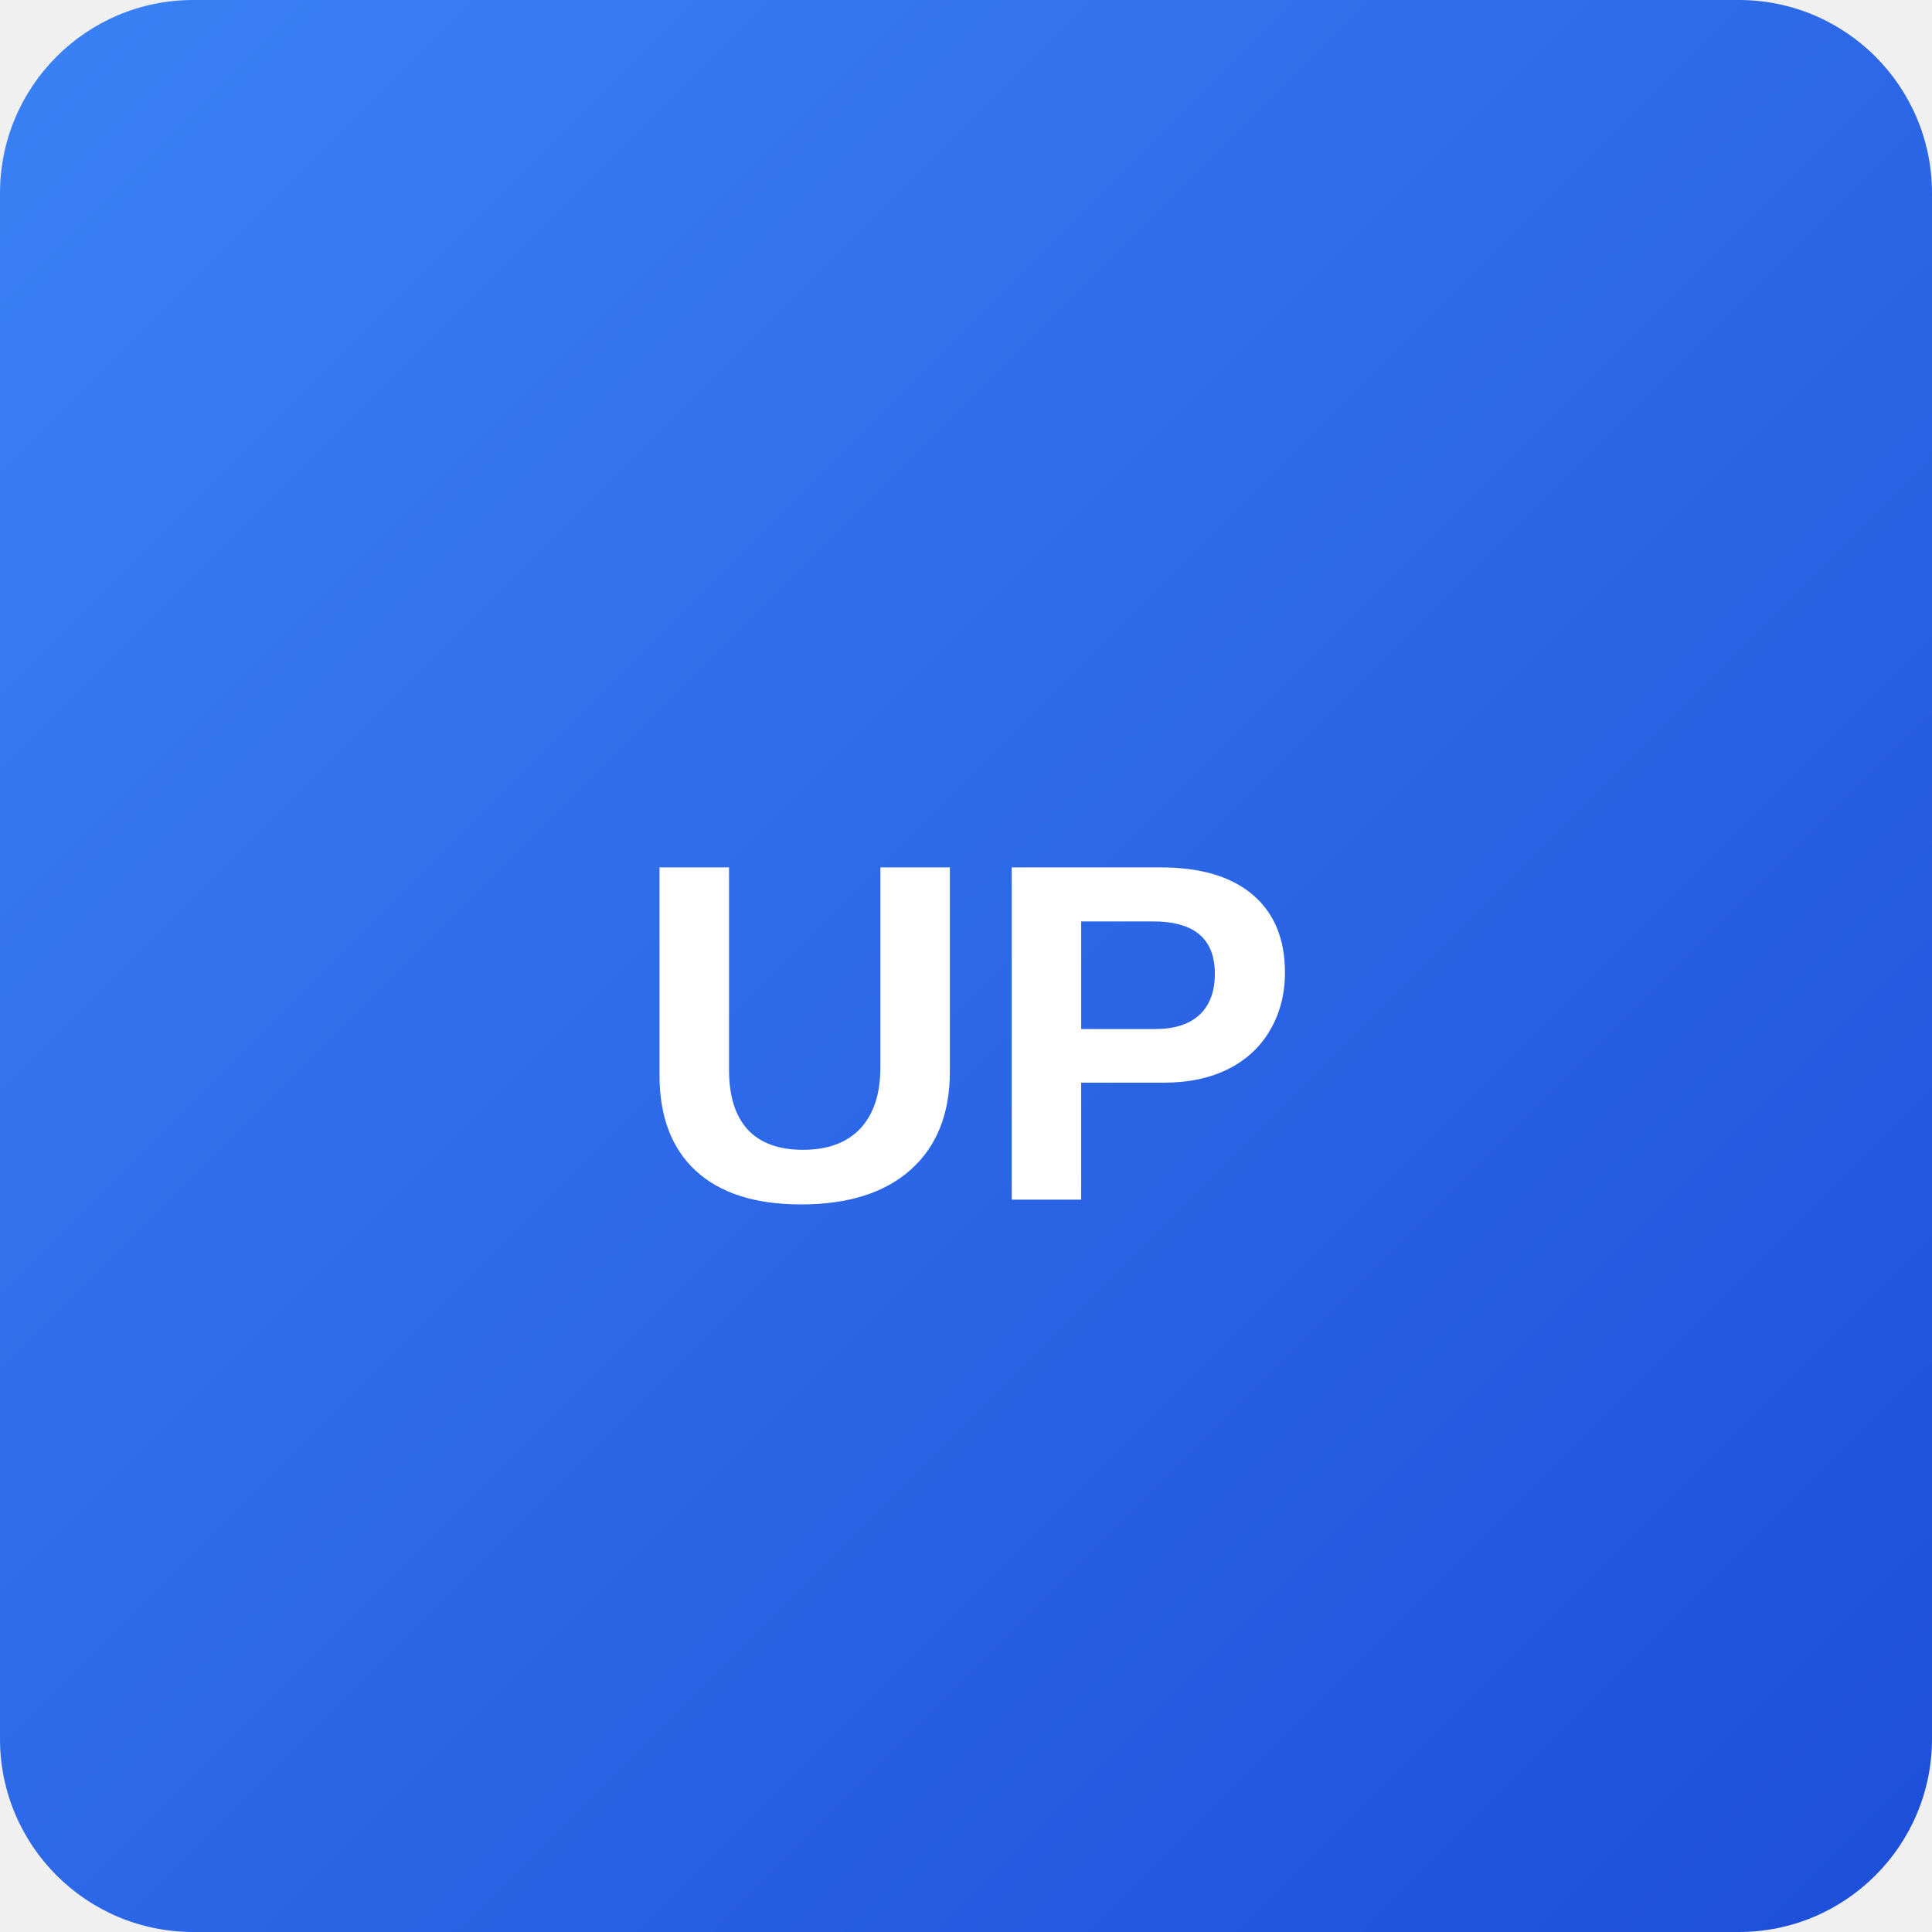
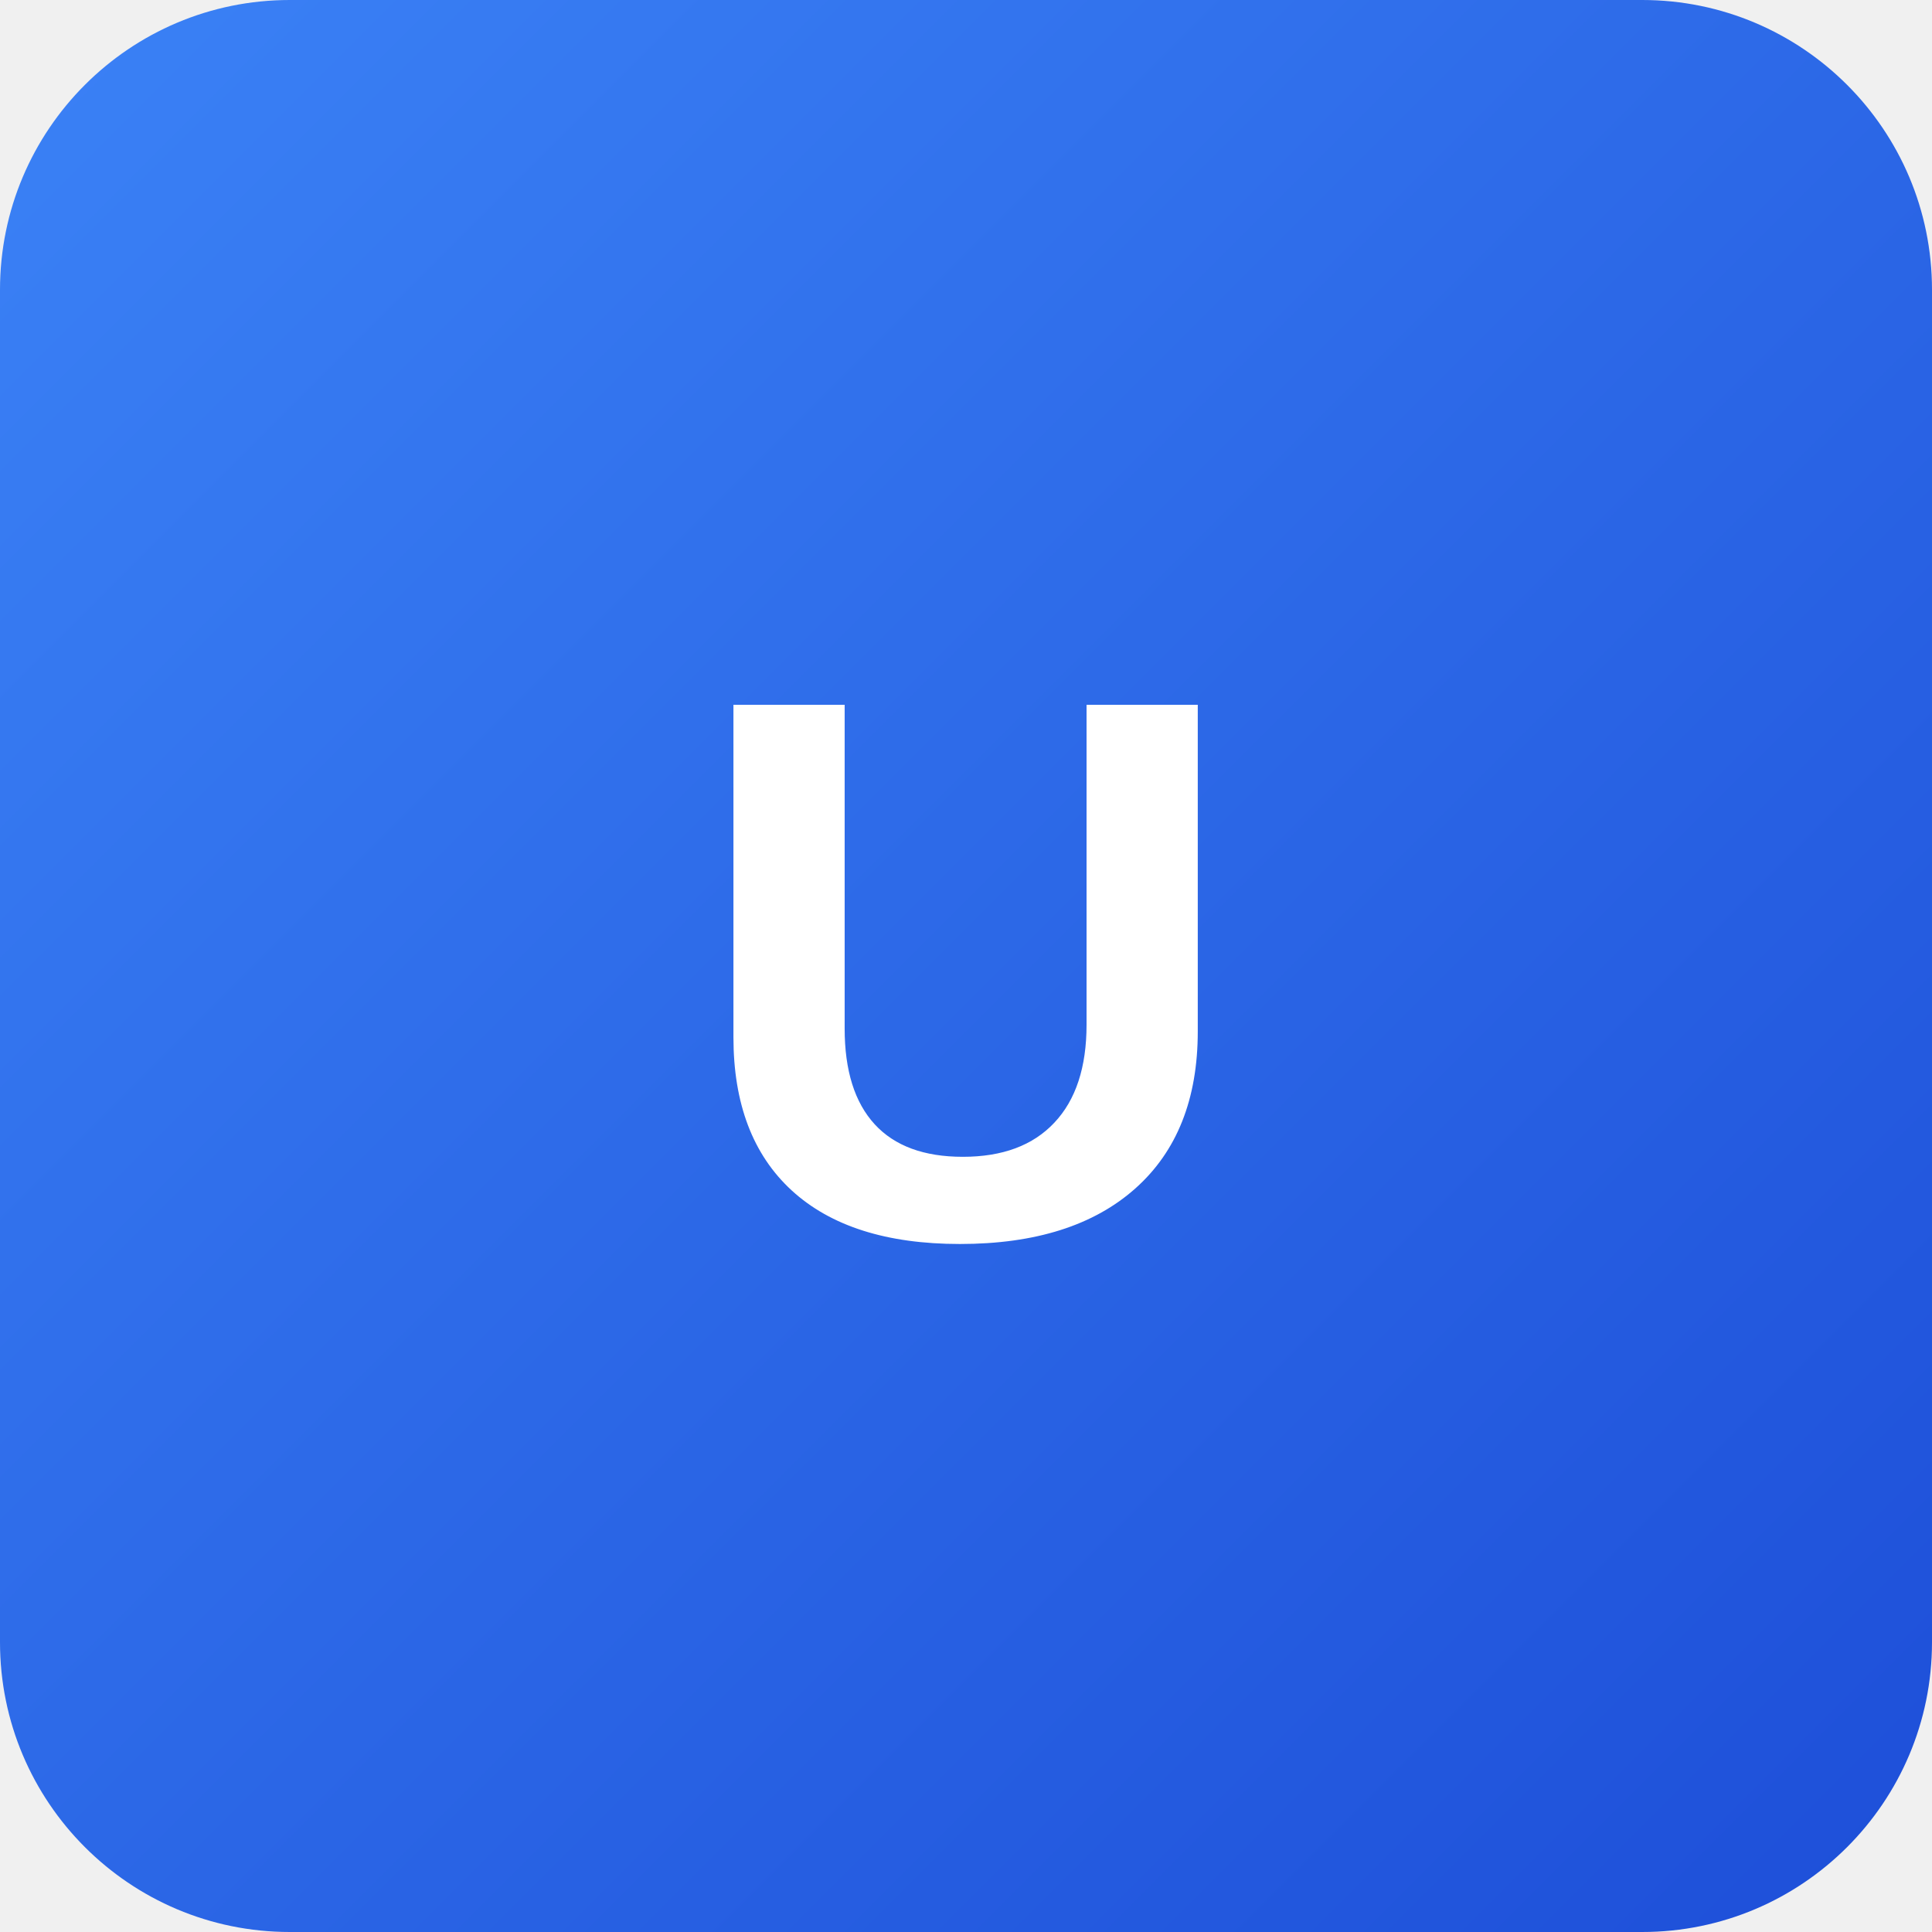
<svg xmlns="http://www.w3.org/2000/svg" width="152" height="152">
  <defs>
-     <linearGradient id="grad" x1="0%" y1="0%" x2="100%" y2="100%">
+     <linearGradient id="grad152" x1="0%" y1="0%" x2="100%" y2="100%">
      <stop offset="0%" style="stop-color:#3b82f6;stop-opacity:1" />
      <stop offset="100%" style="stop-color:#1d4ed8;stop-opacity:1" />
    </linearGradient>
  </defs>
-   <rect width="152" height="152" fill="url(#grad)" rx="15.2" />
-   <text x="50%" y="55%" font-family="Arial, sans-serif" font-size="38" font-weight="bold" fill="white" text-anchor="middle" dominant-baseline="middle">UP</text>
+   <rect width="100%" height="100%" fill="url(#grad152)" rx="22.8" />
+   <text x="50%" y="50%" text-anchor="middle" dy="0.35em" fill="white" font-family="Arial, sans-serif" font-size="60.8" font-weight="bold">U</text>
</svg>
